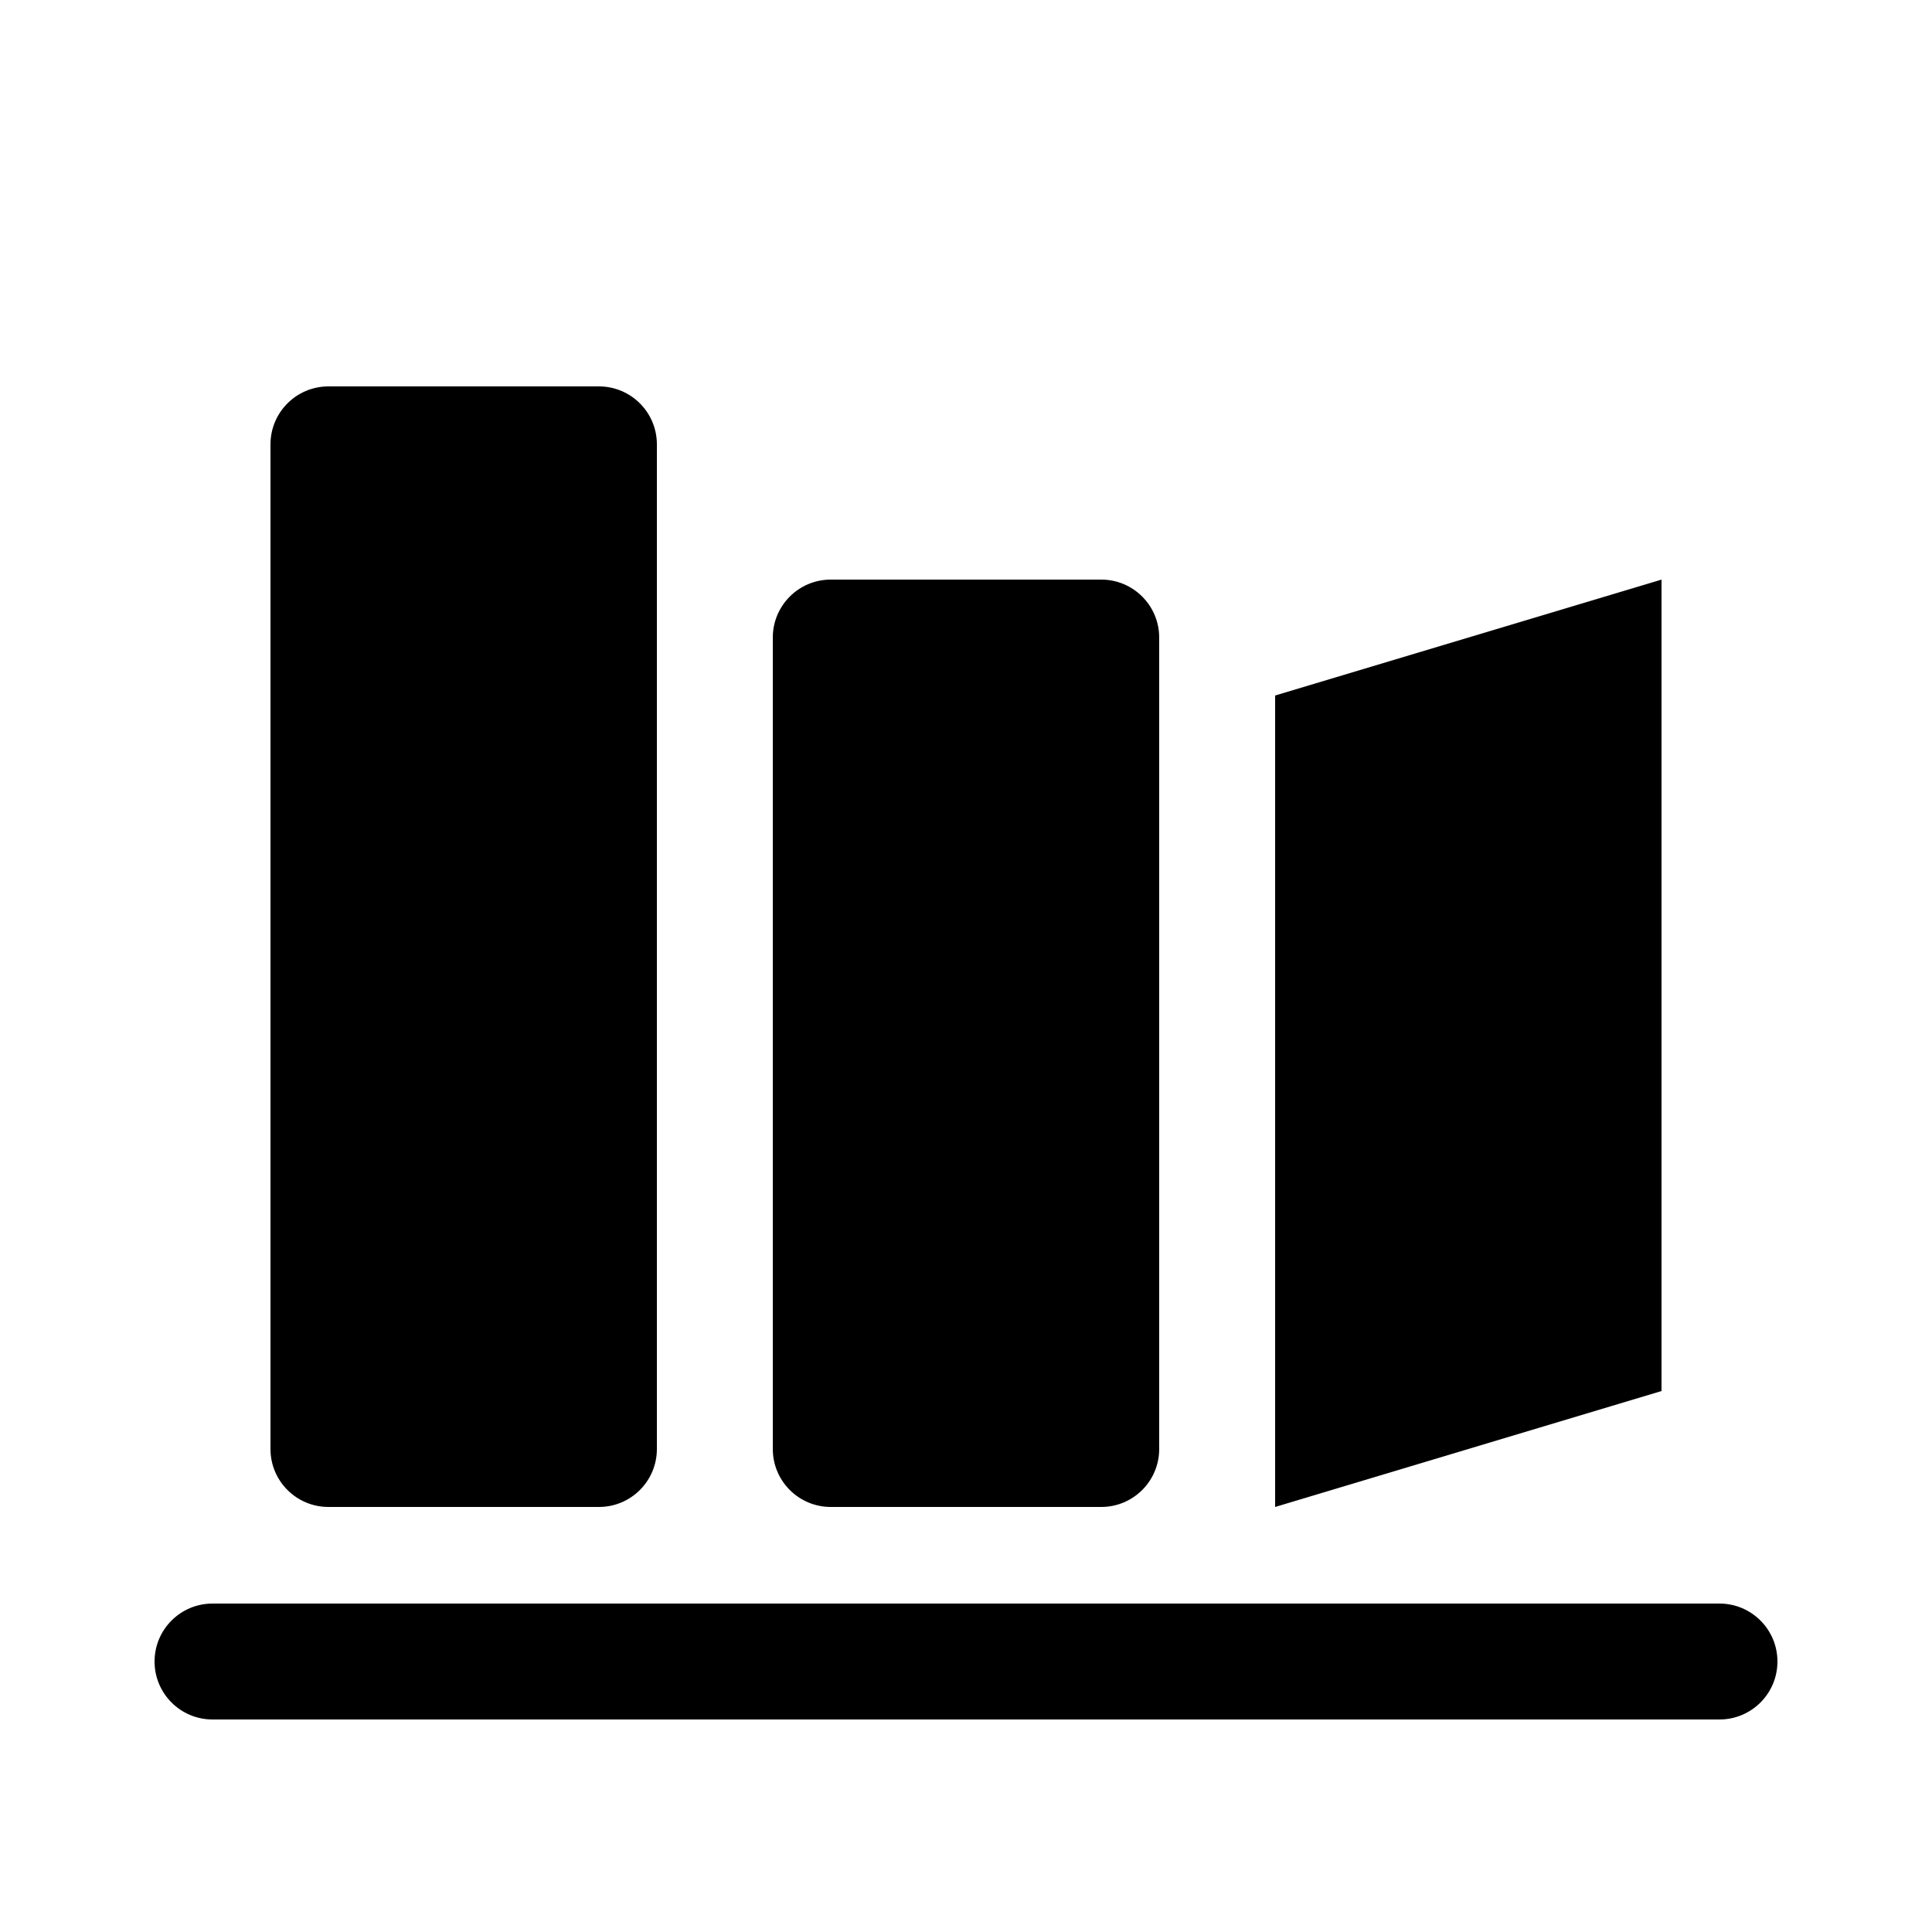
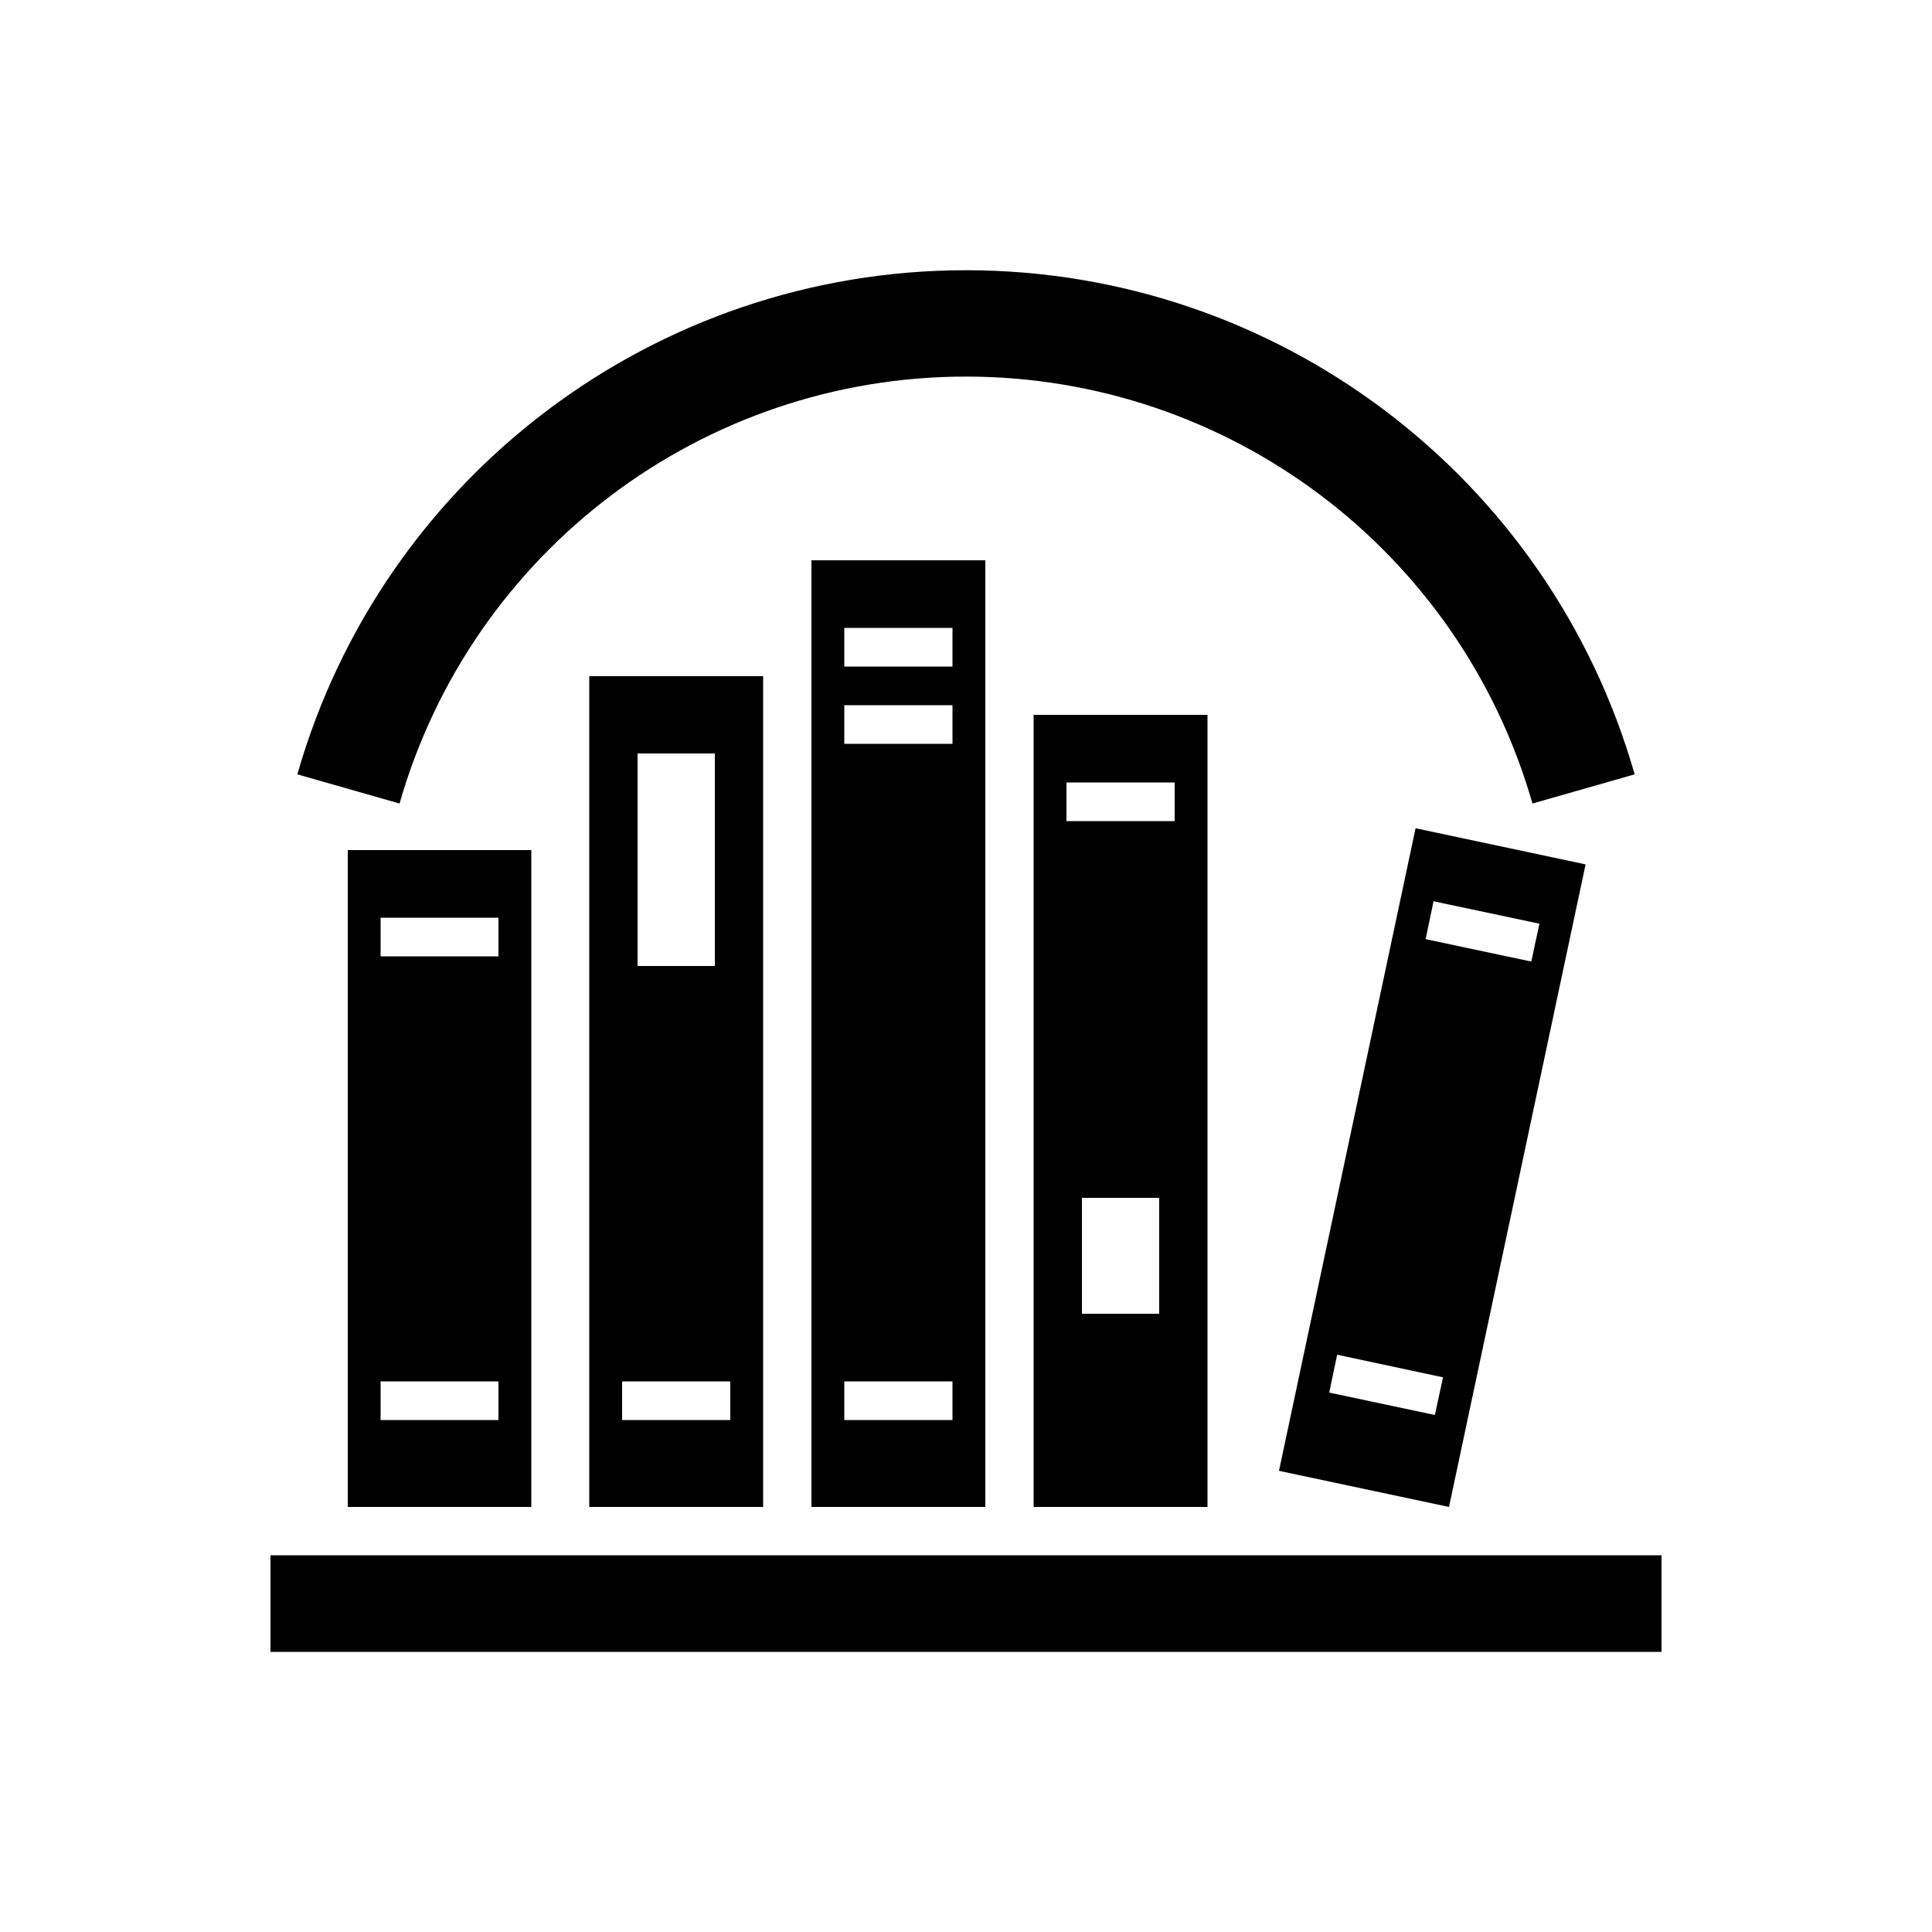
<svg xmlns="http://www.w3.org/2000/svg" viewBox="0 0 100 100">
-   <g fill="#000">
-     <rect x="14" y="20" width="20" height="58" rx="3" />
-     <rect x="40" y="30" width="20" height="48" rx="3" />
-     <path d="M66 78 L66 36 L86 30 L86 72 Z" />
-     <rect x="8" y="83" width="84" height="6" rx="3" />
-   </g>
+   <path fill-rule="evenodd" d="M15.39 40.08A36 36 0 0 1 84.61 40.08L79.32 41.59A30.5 30.5 0 0 0 20.68 41.59ZM18 44 27.5 44 27.5 78 18 78ZM19.7 47.5 25.8 47.5 25.8 49.5 19.7 49.5ZM19.7 71.5 25.8 71.5 25.8 73.5 19.7 73.5ZM30.5 35 39.5 35 39.5 78 30.5 78ZM33 39 37 39 37 50 33 50ZM32.2 71.5 37.8 71.5 37.8 73.5 32.2 73.5ZM42 29 51 29 51 78 42 78ZM43.7 32.5 49.3 32.5 49.3 34.5 43.7 34.5ZM43.7 36.5 49.3 36.5 49.3 38.5 43.7 38.5ZM43.7 71.5 49.3 71.5 49.3 73.5 43.7 73.5ZM53.5 37 62.5 37 62.5 78 53.5 78ZM55.2 40.5 60.8 40.5 60.8 42.5 55.2 42.5ZM56 62 60 62 60 68 56 68ZM73.27 42.87 82.07 44.74 75 78 66.2 76.13ZM74.2 46.65 79.68 47.81 79.26 49.77 73.79 48.61ZM69.21 70.12 74.69 71.29 74.27 73.24 68.8 72.08ZM14 80.5 86 80.5 86 85.5 14 85.5Z" />
</svg>
